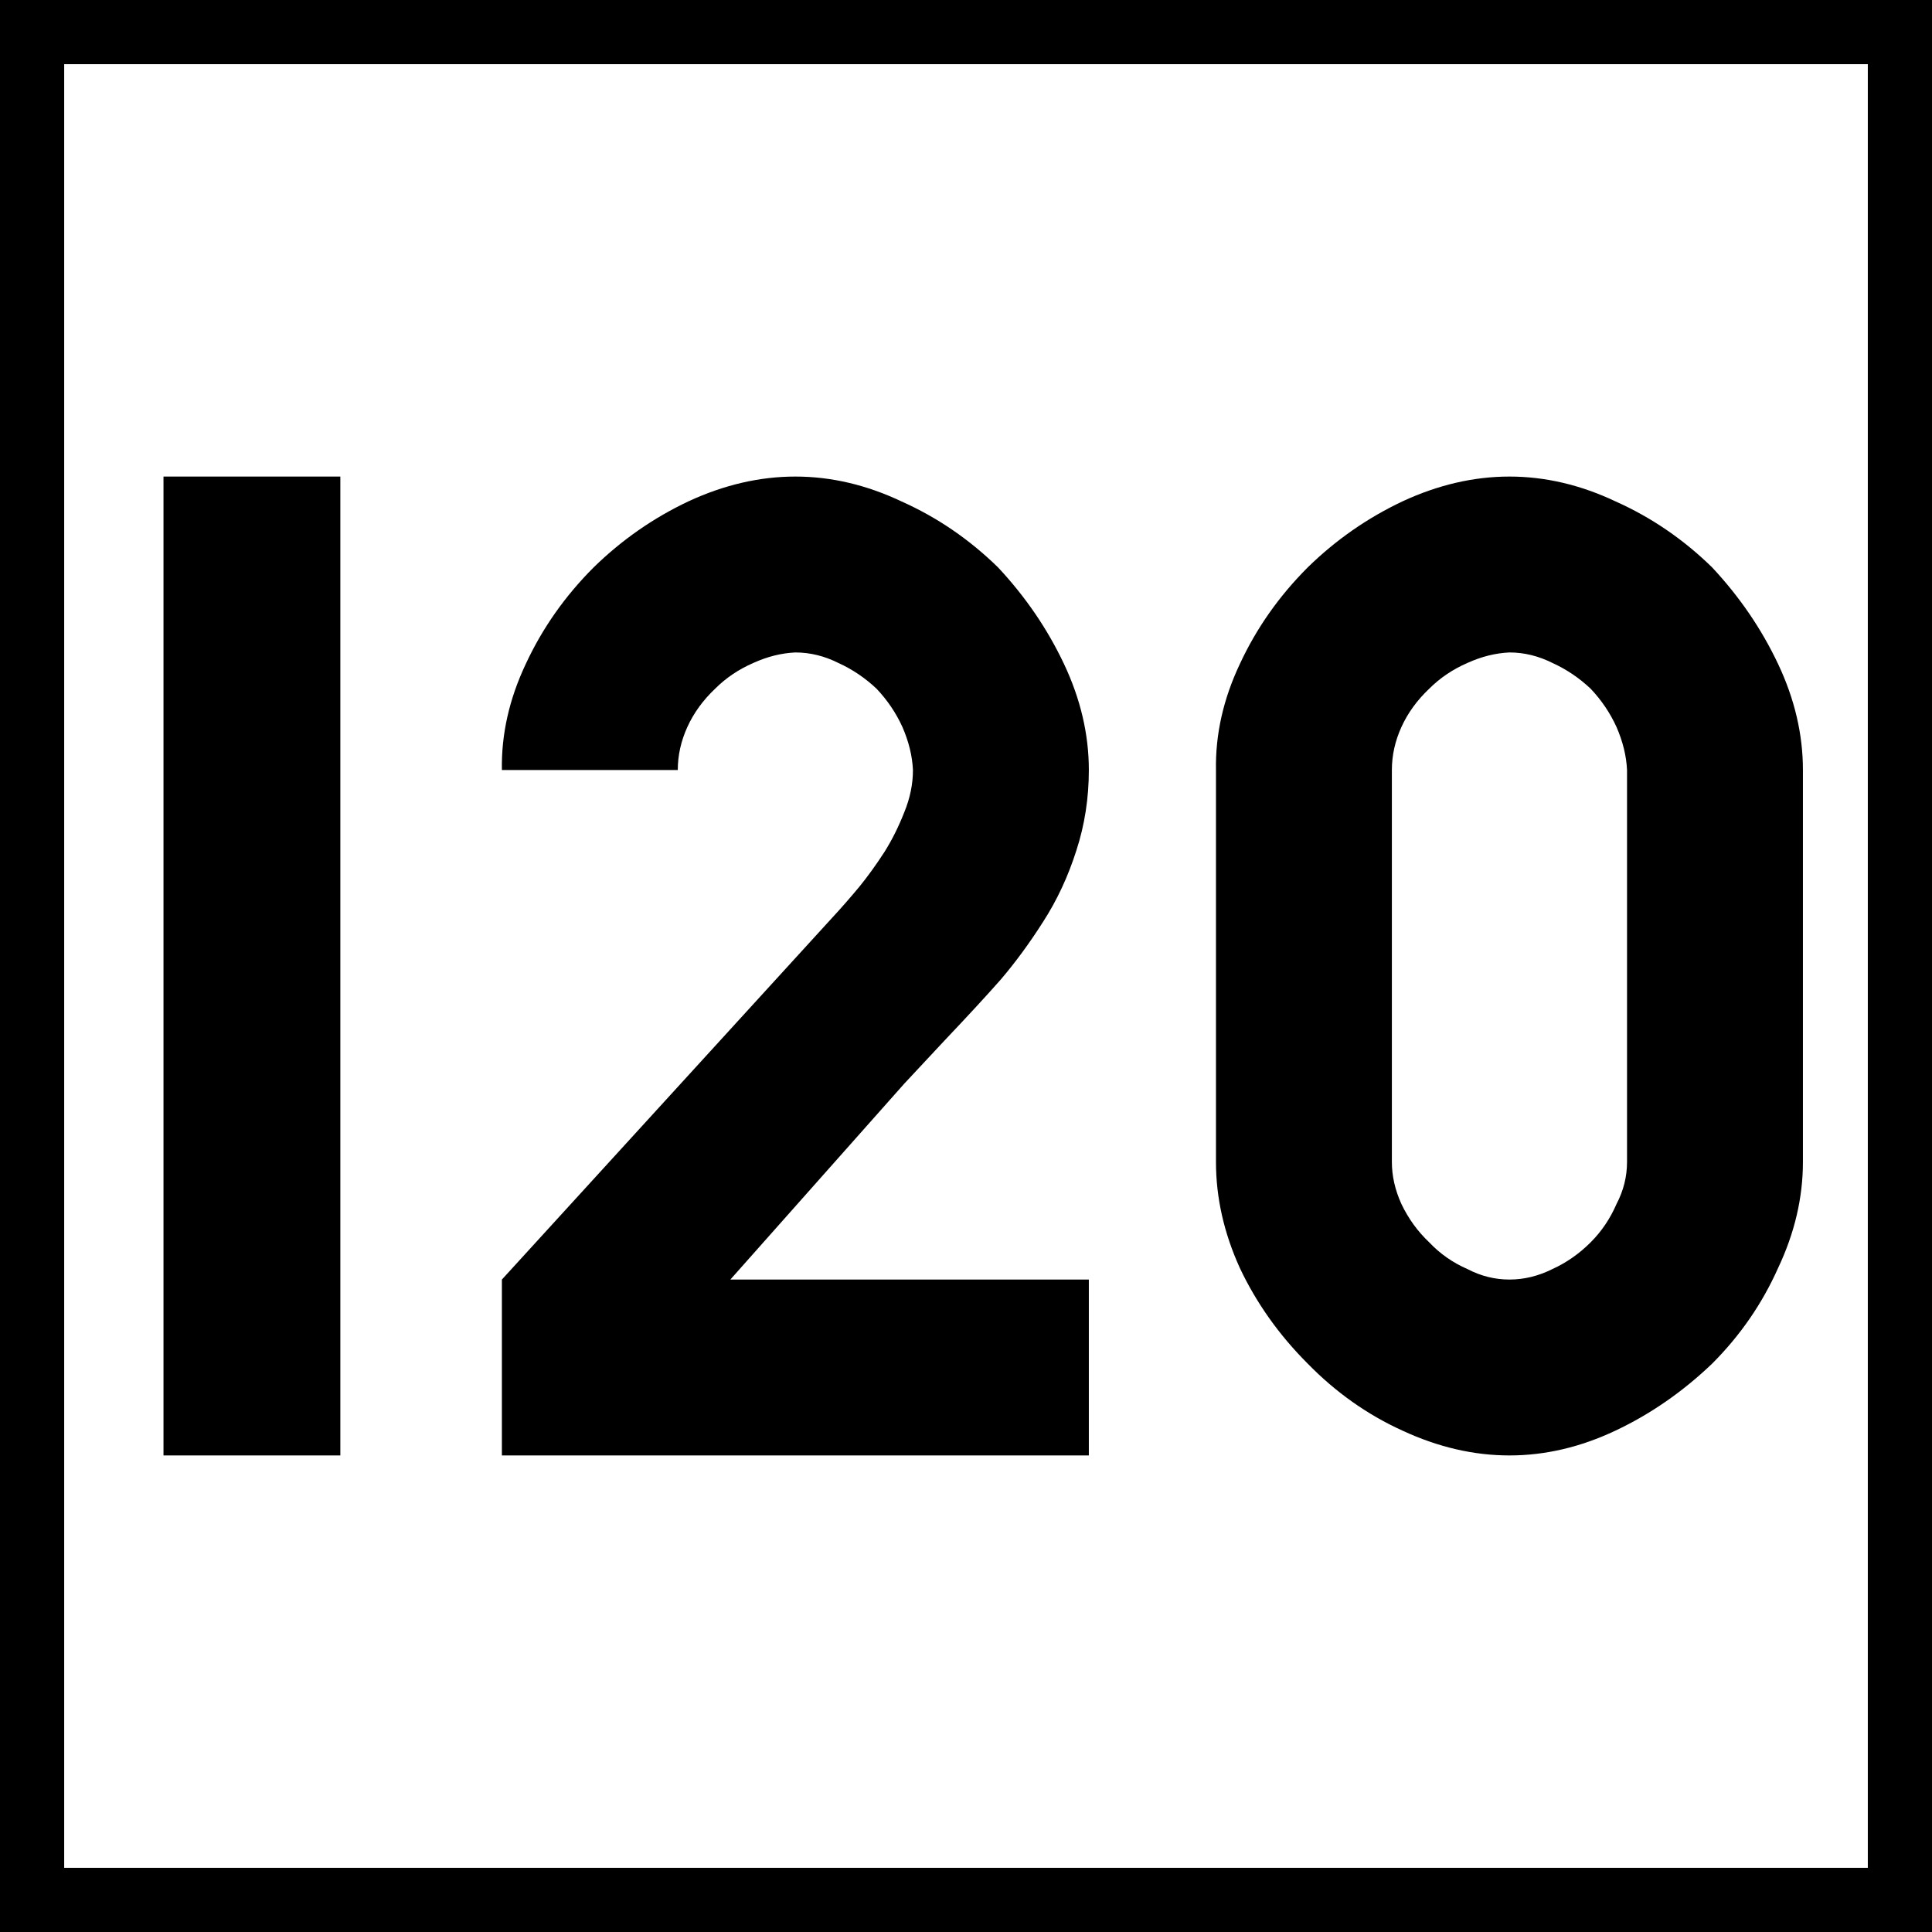
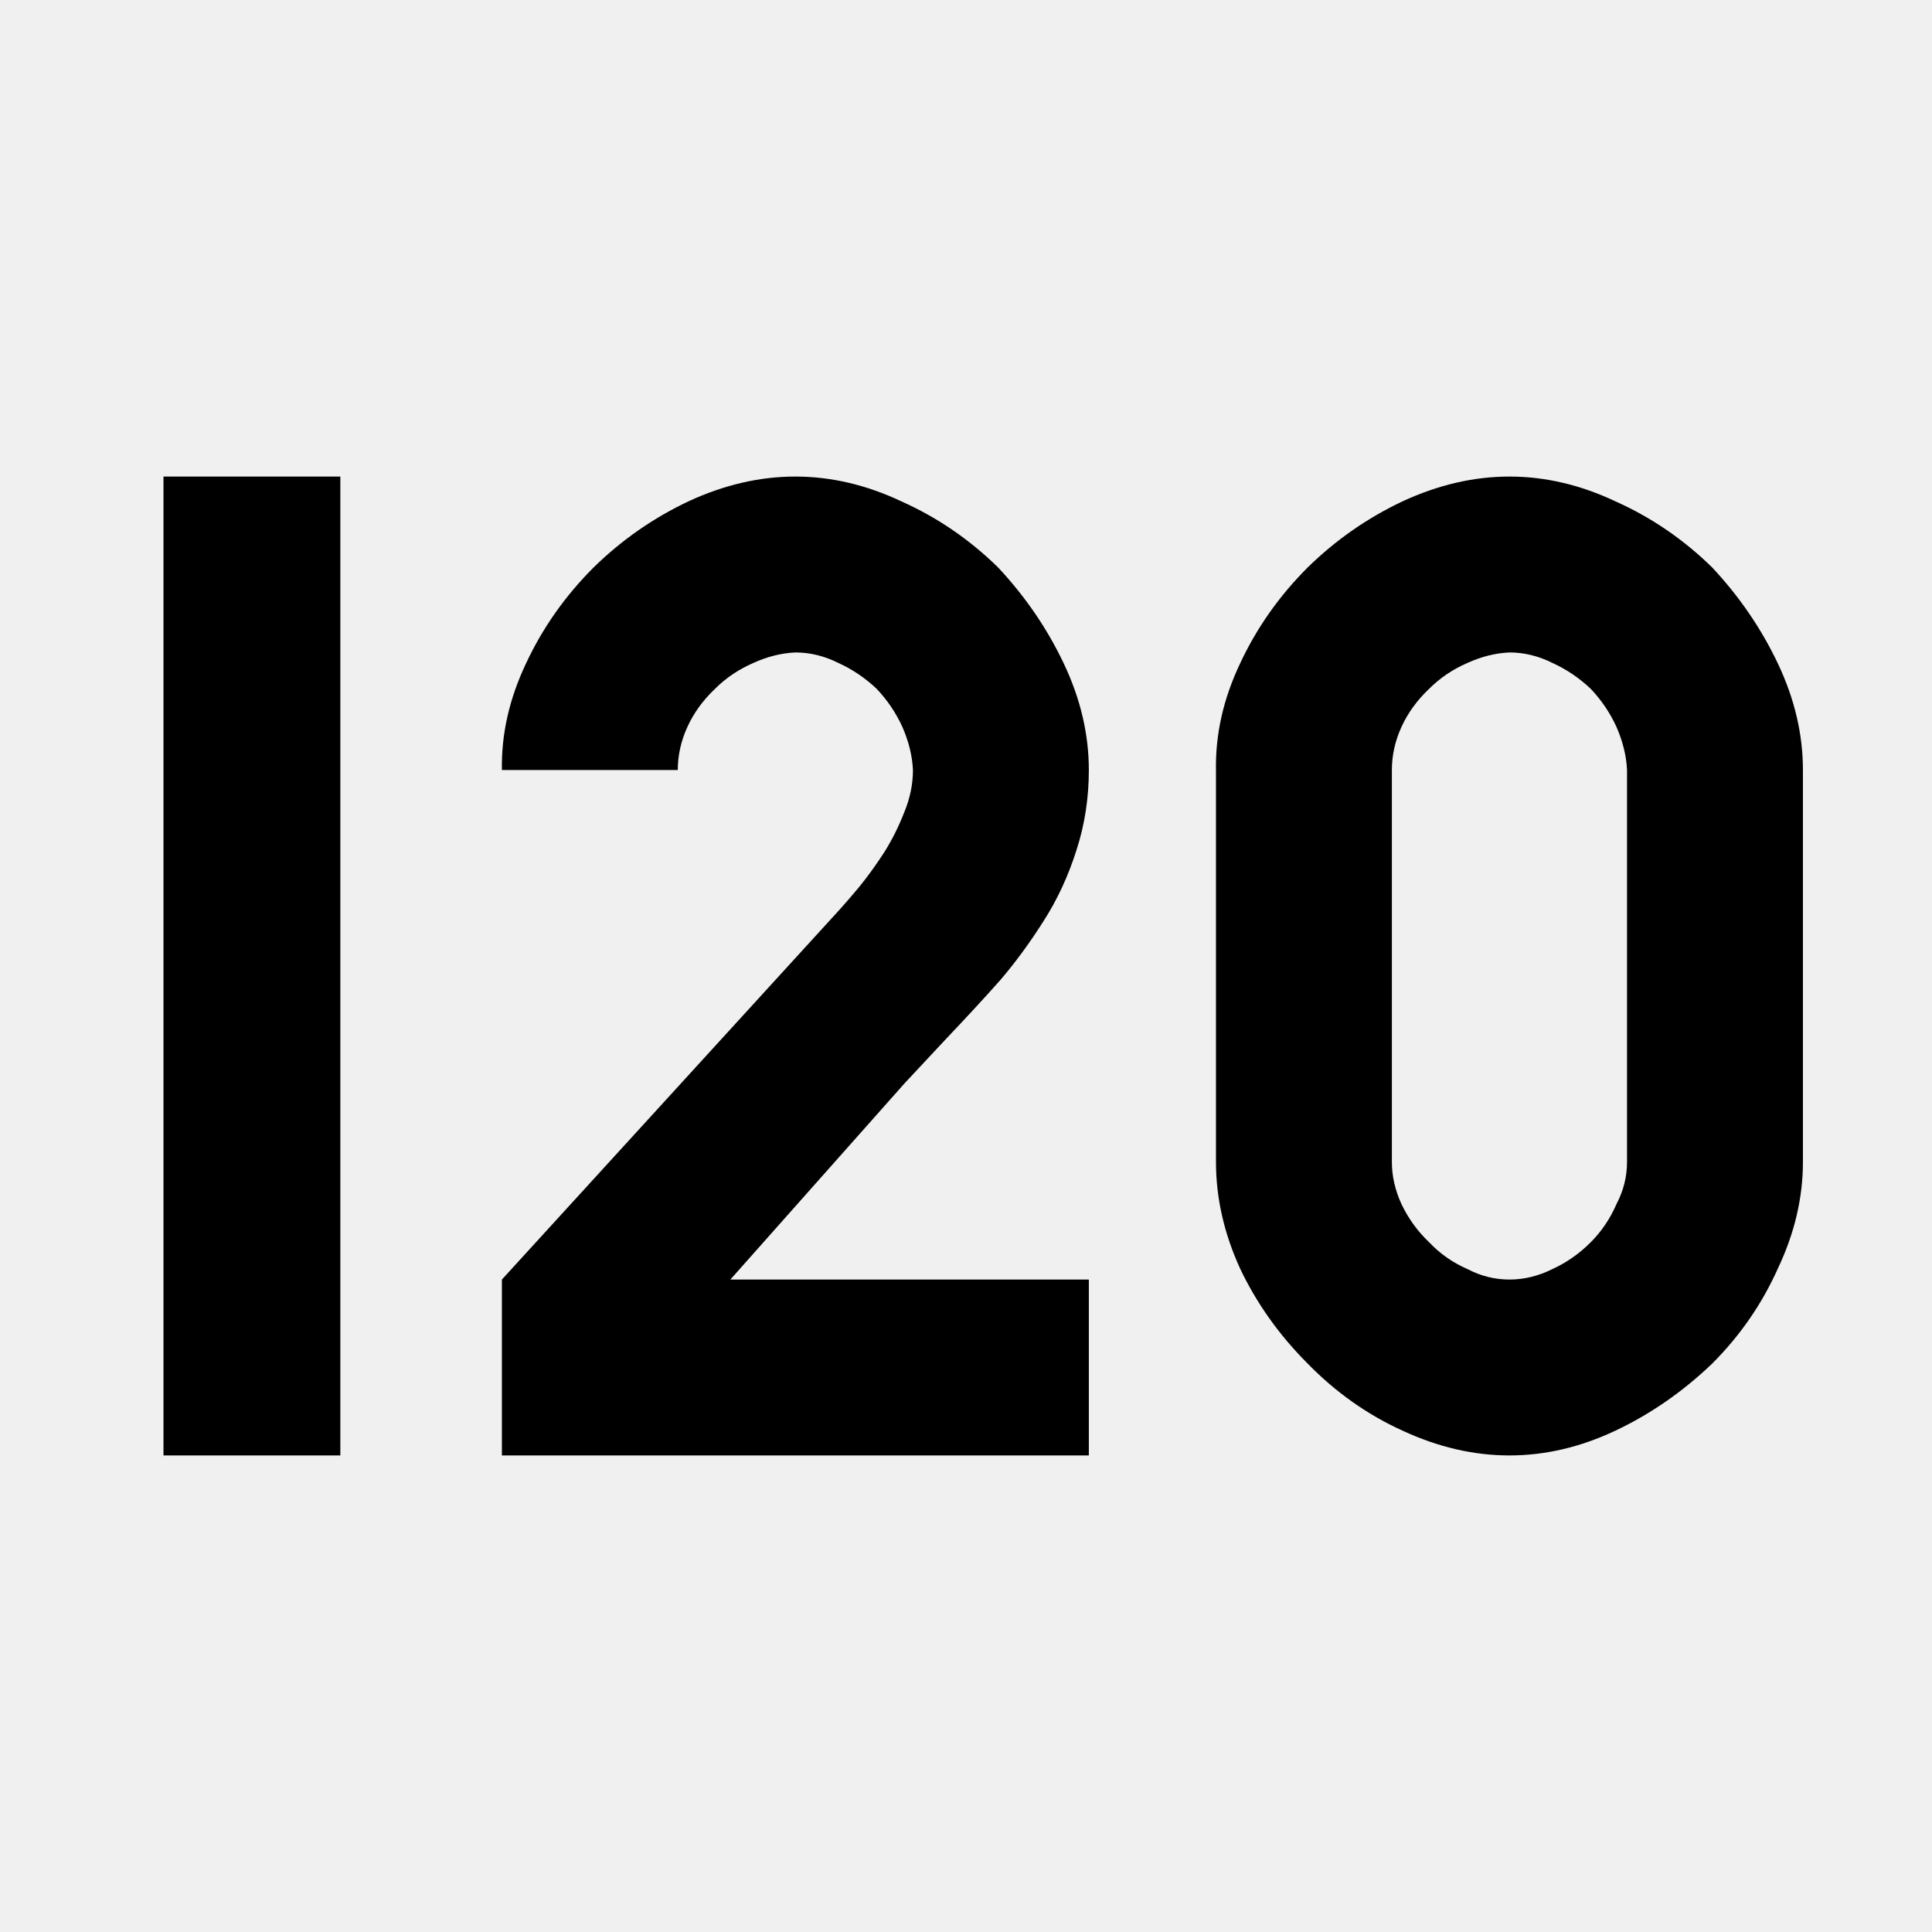
<svg xmlns="http://www.w3.org/2000/svg" width="18.75" height="18.75" viewBox="0 0 750 750">
-   <path fill="#fff" stroke="#000" stroke-width="25" d="M12.415 12.415h725.17v725.17H12.415z" paint-order="markers fill stroke" />
  <path d="M63.467 565h68.652V185H63.467Zm259.765-208.926L194.834 496.72V565h227.852v-68.281h-139.16l67.538-76.074q4.825-5.196 15.586-16.7 13.73-14.472 21.895-23.75 8.535-10.02 16.328-22.265 8.164-12.618 12.988-27.832 4.825-14.844 4.825-31.172 0-20.781-9.649-41.192-9.648-20.41-25.605-37.48-16.7-16.328-37.48-25.606Q329.54 185 308.76 185t-41.563 9.648q-20.41 9.649-36.738 25.606-16.7 16.7-26.348 37.48-9.648 20.41-9.277 41.192h68.281q0-8.535 3.711-16.7 3.711-8.163 10.762-14.843 6.308-6.309 14.844-10.02 8.164-3.71 16.328-4.082 8.535 0 16.699 4.082 8.164 3.711 14.844 10.02 6.308 6.68 10.02 14.844 3.71 8.535 4.081 16.699 0 8.164-3.34 16.328-3.34 8.535-7.793 15.586-4.824 7.422-9.648 13.36-5.566 6.679-10.39 11.874M585.967 565q20.781 0 41.191-9.648t37.48-25.977q16.329-16.328 25.606-37.11 9.649-20.41 9.649-41.19v-152.15q0-20.78-9.649-41.19t-25.605-37.481q-16.7-16.328-37.48-25.606Q606.748 185 585.966 185t-41.563 9.648q-20.41 9.649-36.738 25.606-16.7 16.7-26.348 37.48-9.648 20.41-9.277 41.192v152.148q0 20.781 9.277 41.192 9.649 20.41 26.348 37.109 16.328 16.7 36.738 25.977Q565.186 565 585.967 565m0-68.281q-8.535 0-16.328-4.082-8.535-3.711-14.844-10.39-6.68-6.31-10.762-14.845-3.71-8.164-3.71-16.328V298.926q0-8.535 3.71-16.7 3.711-8.163 10.762-14.843 6.309-6.309 14.844-10.02 8.164-3.71 16.328-4.082 8.535 0 16.699 4.082 8.164 3.711 14.844 10.02 6.308 6.68 10.02 14.844 3.71 8.535 4.081 16.699v152.148q0 8.535-4.082 16.328-3.71 8.536-10.02 14.844-6.679 6.68-14.843 10.39-8.164 4.083-16.7 4.083" aria-label="120" font-family="PoliceSNCF" font-size="380" text-anchor="middle" />
</svg>
